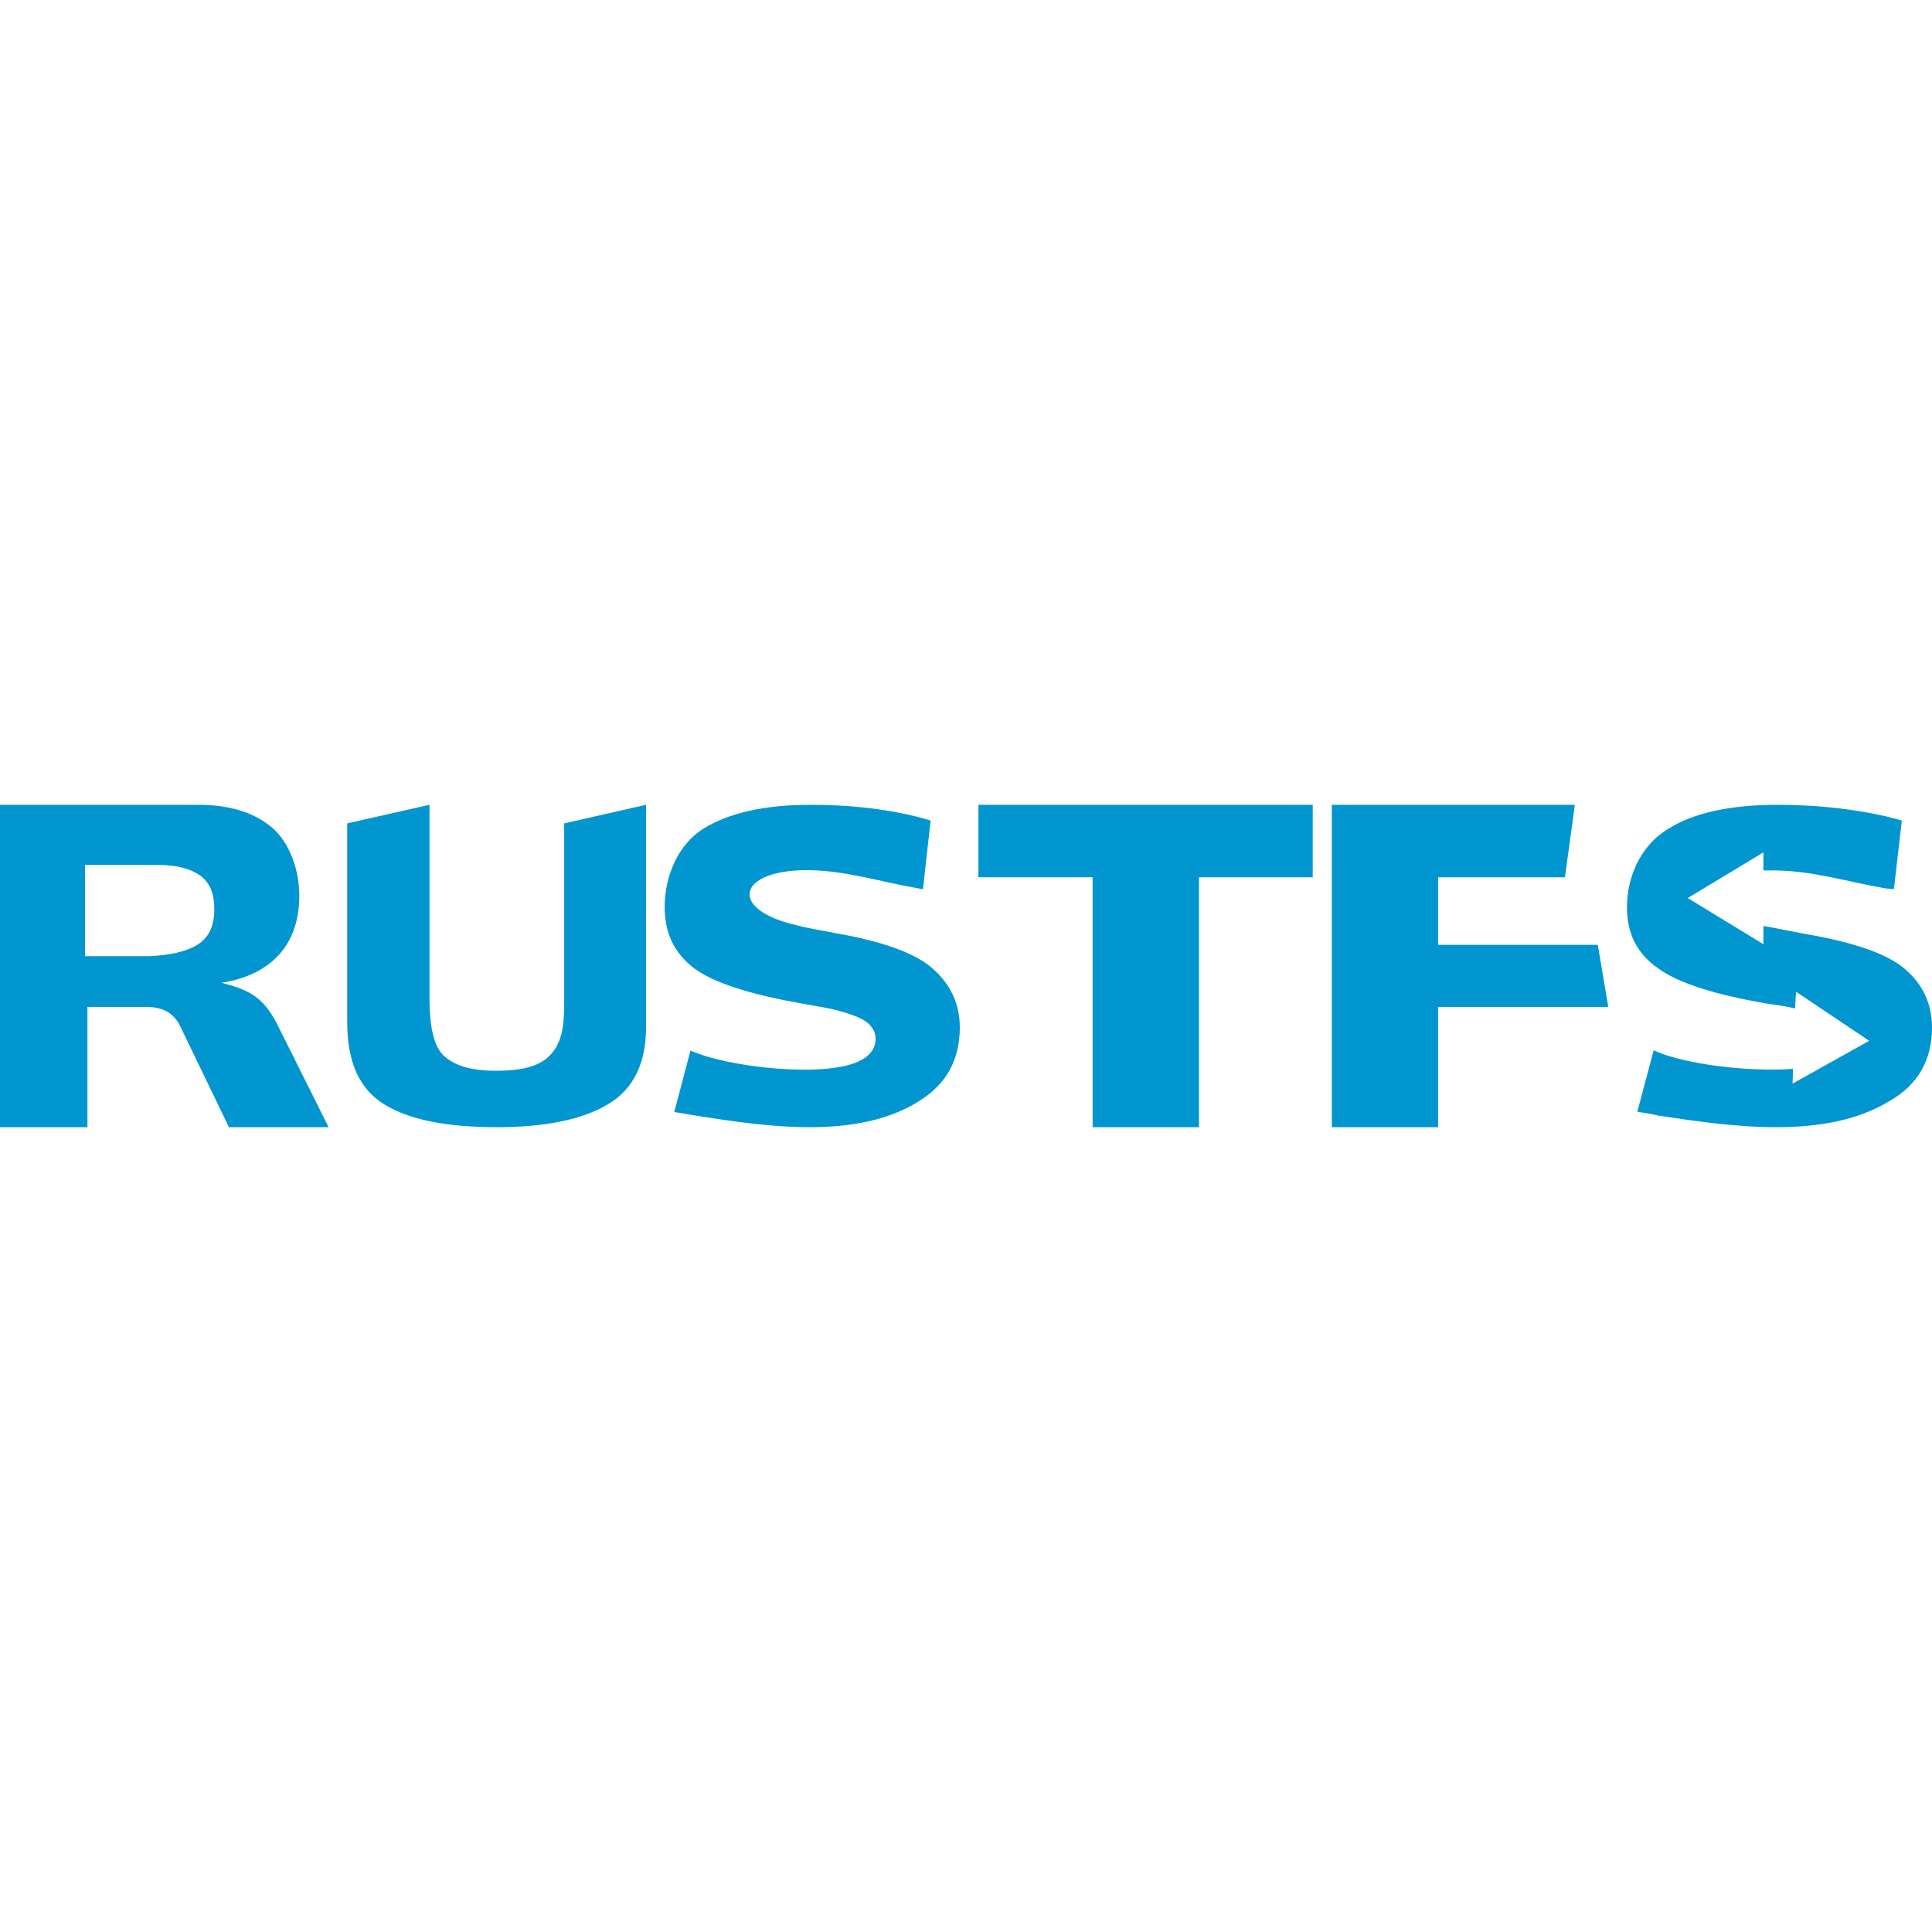
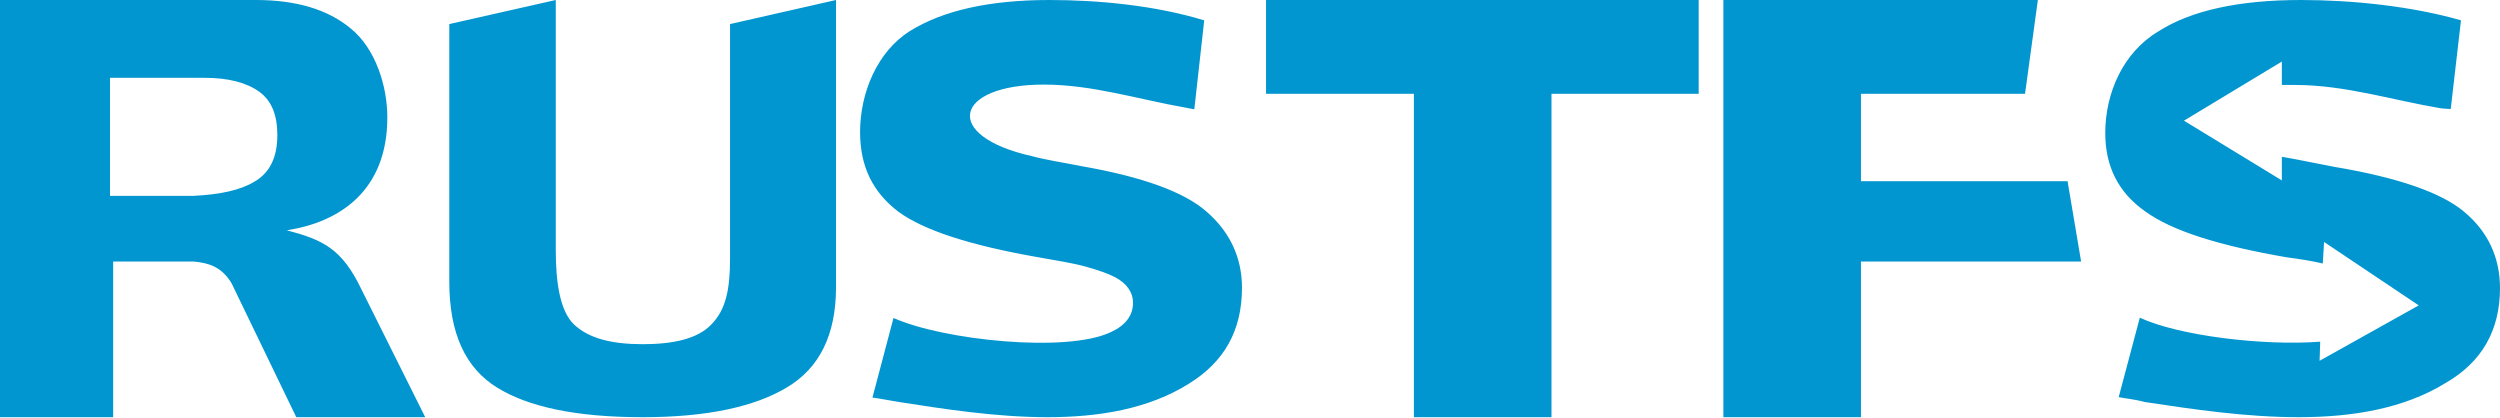
- <svg xmlns="http://www.w3.org/2000/svg" fill="none" viewBox="0 -649 1558 1558">
+ <svg xmlns="http://www.w3.org/2000/svg" fill="none" viewBox="0 0 1558 260" class="h-5 w-auto">
  <path fill="#0196D0" d="M1288.5 112.905h-128.75V58.44H1262L1270 0h-196v260h85.75v-97.003h137.2zM1058.62 58.44V0H789v58.44h92.133V260h85.752V58.44zM521 179.102V0l-66.027 15v146c0 20.124-2.889 32.146-11.473 41-8.584 9.257-24.182 12.5-43 12.5-19.478 0-33.756-3.646-43-12.5-8.584-8.452-11.143-26.279-11.143-46V0L280 15v160.48c0 32.6 10.234 53.932 29.712 66.006S358.903 260 400.5 260c39.947 0 69.659-6.44 89.797-18.514C510.766 229.412 521 208.483 521 179.102M172.84 84.281c0 13.517-4.591 23.456-14.43 29.022-8.527 5.168-21.318 7.951-37.717 8.746v40.948c9.183.795 17.383 3.18 23.614 13.517L184.647 260H265l-39.684-79.511c-12.135-25.443-23.942-31.009-46.572-36.972 33.453-5.168 62.642-25.046 62.642-70.367 0-19.878-7.543-42.936-22.63-55.26C203.998 5.566 183.991 0 159.394 0h-38.701v48.502h6.887q21.975 0 34.109 8.746c7.544 5.566 11.151 14.312 11.151 27.033m-52.147 37.768H68.546V48.501h52.147V0H0v260h70.514v-97.003h50.179zM774 179.297c0-18.468-7.329-34.628-21.987-47.325q-20.83-18.468-78.305-28.472c-11.572-2.309-21.986-3.848-30.473-6.156-56.703-12.697-48.603-44.632 7.329-44.632 30.087 0 59.018 9.234 87.563 14.236 4.243.77 5.786 1.154 6.171 1.154l6.172-55.405C720.383 3.463 684.895 0 654.036 0c-37.417 0-66.347 6.54-86.791 19.238C546.801 31.935 536 57.714 536 82.338c0 21.162 7.715 37.322 23.916 49.634 15.815 11.543 44.36 20.777 85.634 28.087 12.729 2.309 23.144 3.848 31.244 6.156q12.343 3.463 18.13 6.541c7.329 3.848 11.186 9.619 11.186 15.775q0 12.12-13.886 18.469c-27.388 13.081-104.535 5.001-135.394-8.85l-13.115 49.634c3.471.385 9.257 1.539 16.201 2.693 56.703 8.85 130.765 20.392 181.296-11.542C762.814 225.468 774 206.23 774 179.297M1558 179.568c0-19.185-7.58-35.3-22.33-47.578-14.35-12.022-41.33-21.359-80.93-28.009-12.36-2.302-22.73-4.605-31.9-6.14-.4 0-.8 0-.8-.383v14.964l-61-37.218 61-36.835v14.58h8.37c31.1 0 61.01 9.593 90.91 14.58 3.99.385 5.58.385 5.98.385l6.38-55.252C1502.98 3.837 1465.9 0 1434 0c-38.67 0-68.57 6.523-88.91 19.568-21.93 13.046-33.09 38.37-33.09 63.31 0 21.103 8.37 37.218 24.72 48.729 16.74 12.278 46.25 21.486 88.51 28.776 8.77 1.152 15.95 2.303 22.33 3.837l.8-13.429 59 39.521-61.79 34.532.39-11.895c-36.28 2.686-88.51-3.837-112.43-14.964l-13.16 49.497c3.19.767 9.17 1.151 16.35 3.069 58.61 8.825 135.16 20.336 187.39-11.894 22.73-13.046 33.89-32.998 33.89-59.089" />
</svg>
